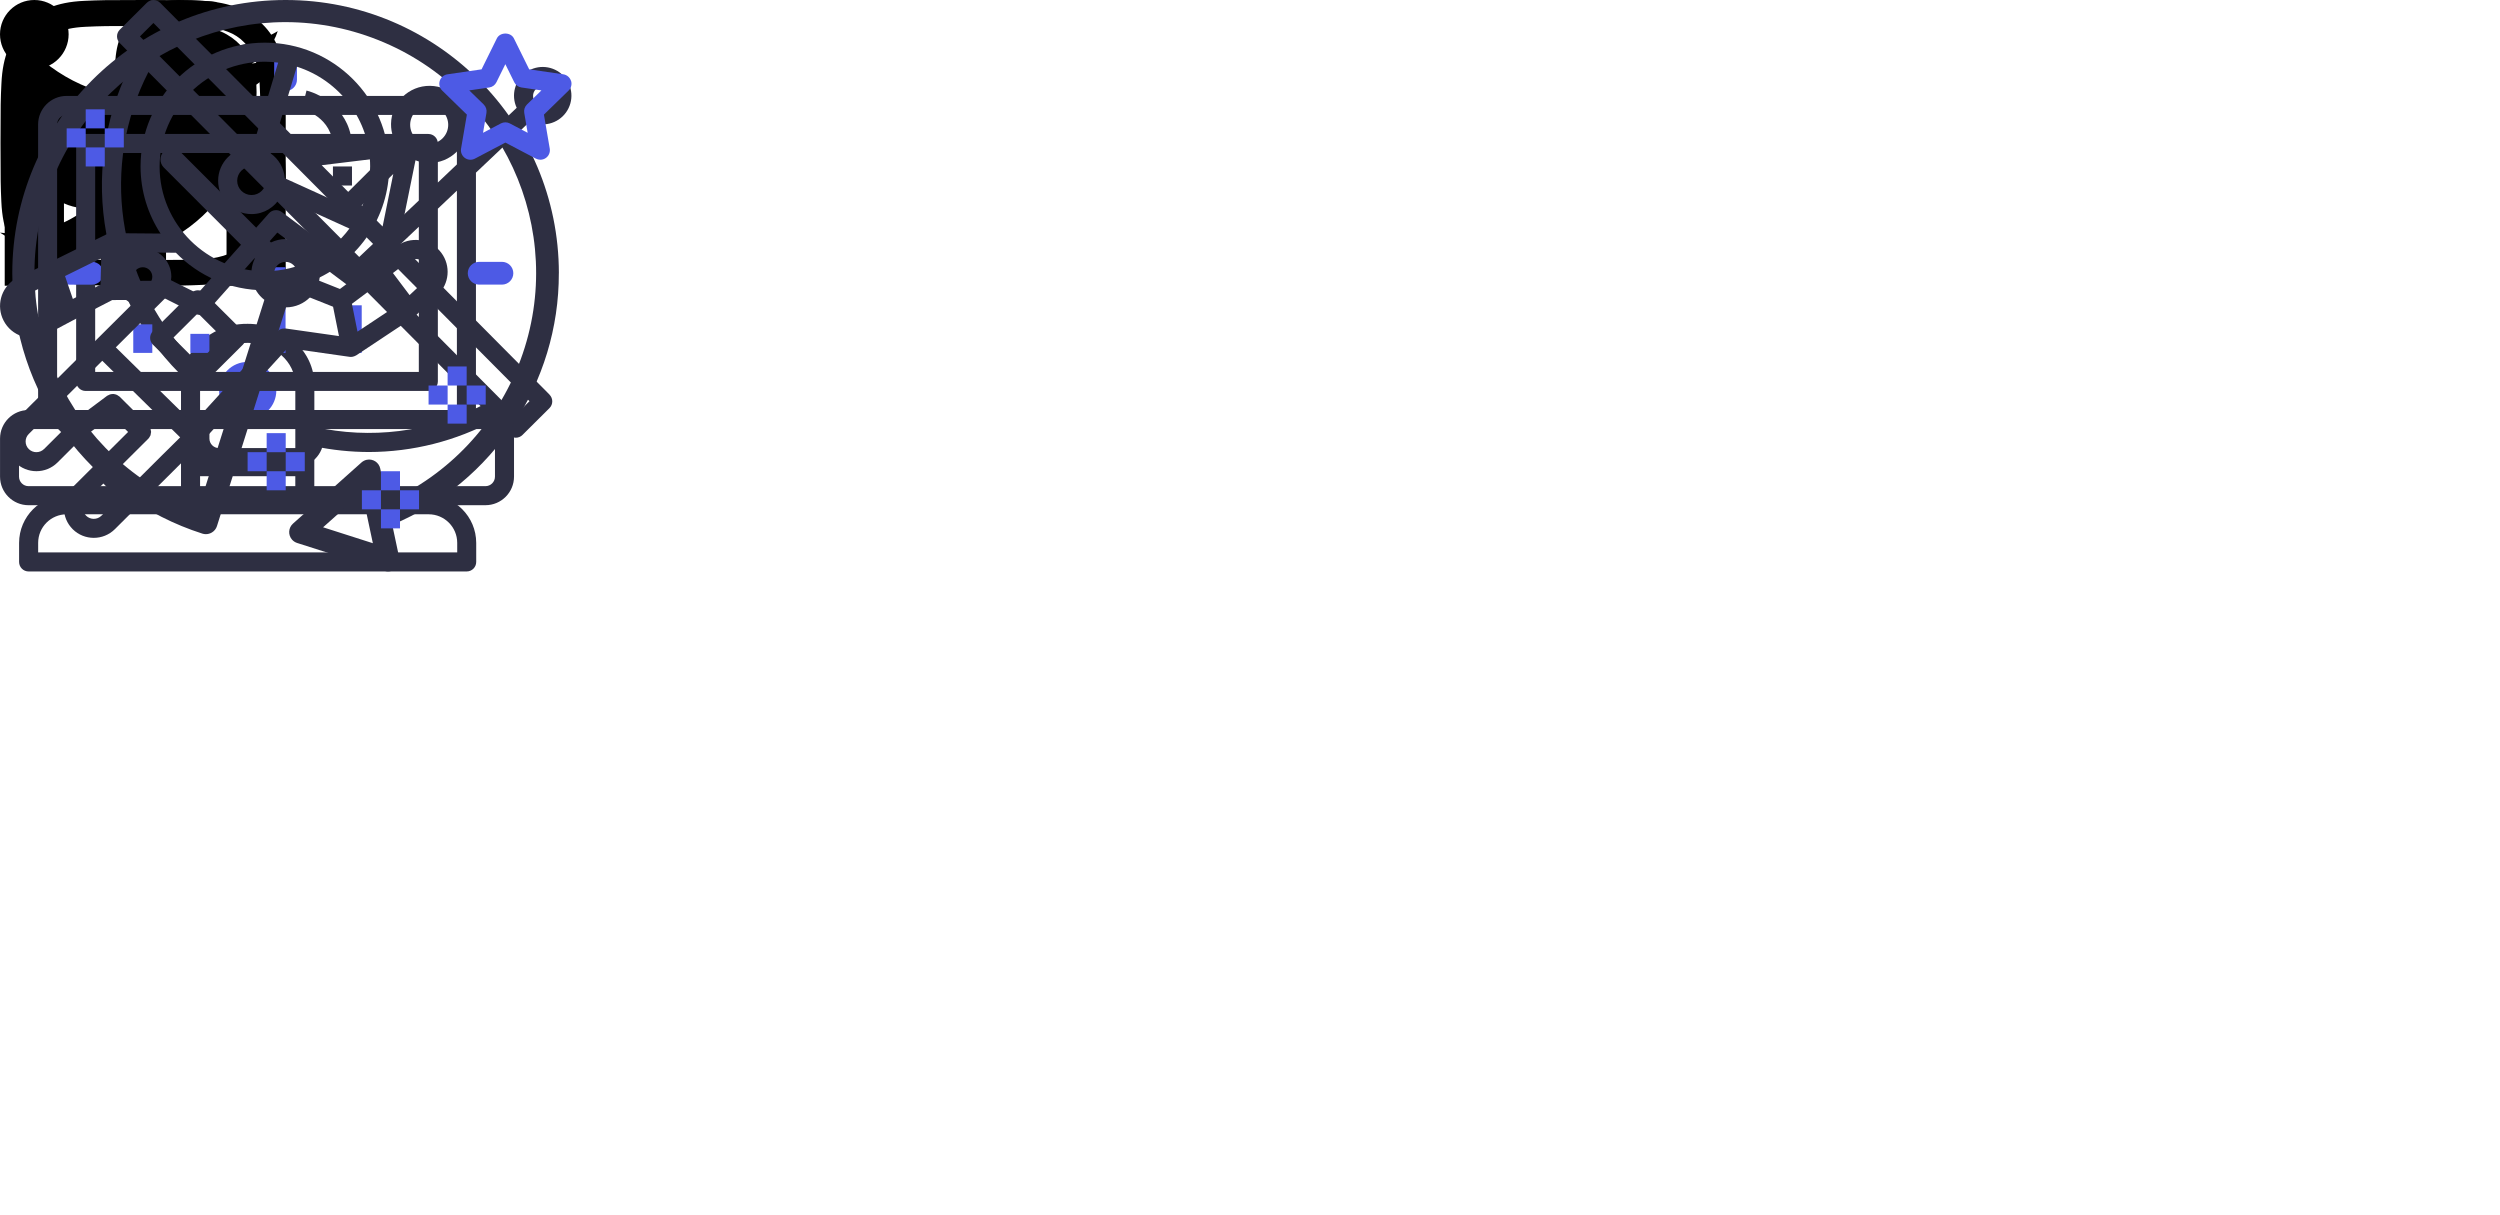
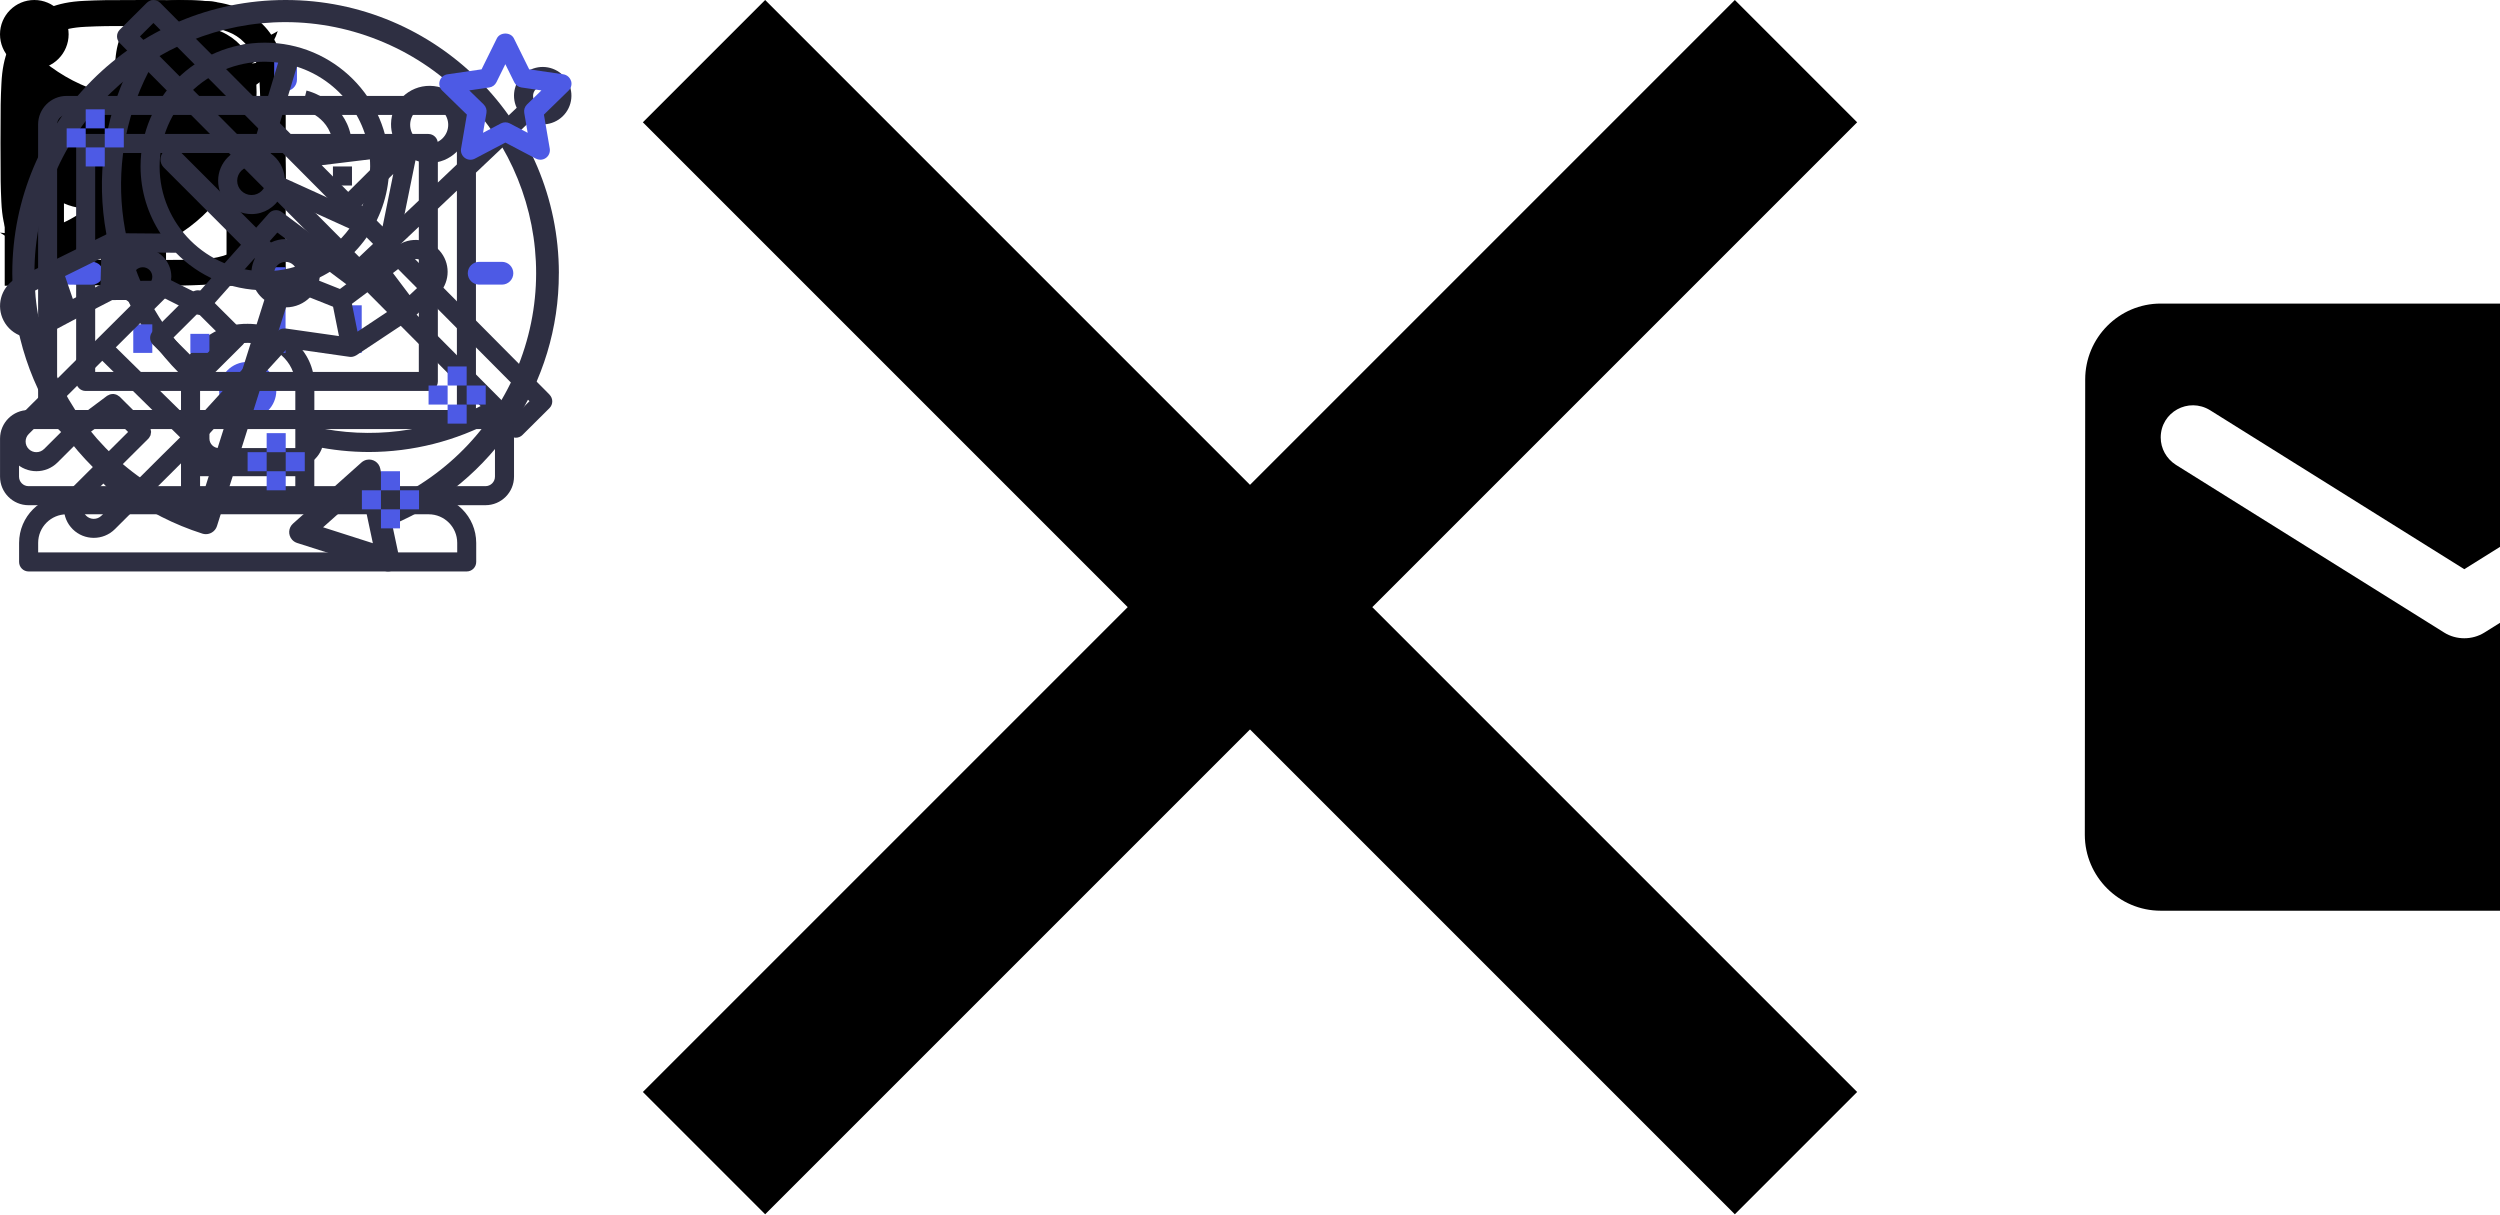
<svg xmlns="http://www.w3.org/2000/svg" version="1.1" width="140" height="68" viewBox="0 0 140 68">
  <svg id="icon-twitter" width="16" height="16" viewBox="0 0 32 32" x="0" y="0">
    <path d="M32 6.078c-1.19 0.522-2.458 0.868-3.78 1.036 1.36-0.812 2.398-2.088 2.886-3.626-1.268 0.756-2.668 1.29-4.16 1.588-1.204-1.282-2.92-2.076-4.792-2.076-3.632 0-6.556 2.948-6.556 6.562 0 0.52 0.044 1.020 0.152 1.496-5.454-0.266-10.28-2.88-13.522-6.862-0.566 0.982-0.898 2.106-0.898 3.316 0 2.272 1.17 4.286 2.914 5.452-1.054-0.020-2.088-0.326-2.964-0.808 0 0.020 0 0.046 0 0.072 0 3.188 2.274 5.836 5.256 6.446-0.534 0.146-1.116 0.216-1.72 0.216-0.42 0-0.844-0.024-1.242-0.112 0.85 2.598 3.262 4.508 6.13 4.57-2.232 1.746-5.066 2.798-8.134 2.798-0.538 0-1.054-0.024-1.57-0.090 2.906 1.874 6.35 2.944 10.064 2.944 12.072 0 18.672-10 18.672-18.668 0-0.29-0.010-0.57-0.024-0.848 1.302-0.924 2.396-2.078 3.288-3.406z" />
  </svg>
  <svg id="icon-facebook" width="16" height="16" viewBox="0 0 32 32" x="0" y="0">
    <path d="M21.329 5.313h2.921v-5.088c-0.504-0.069-2.237-0.225-4.256-0.225-4.212 0-7.097 2.649-7.097 7.519v4.481h-4.648v5.688h4.648v14.312h5.699v-14.311h4.46l0.708-5.688h-5.169v-3.919c0.001-1.644 0.444-2.769 2.735-2.769z" />
  </svg>
  <svg id="icon-instagram" width="16" height="16" viewBox="0 0 32 32" x="0" y="0">
    <path d="M31.969 9.408c-0.075-1.7-0.35-2.869-0.744-3.882-0.406-1.075-1.031-2.038-1.85-2.838-0.8-0.813-1.769-1.444-2.832-1.844-1.019-0.394-2.182-0.669-3.882-0.744-1.713-0.081-2.257-0.1-6.601-0.1s-4.888 0.019-6.595 0.094c-1.7 0.075-2.869 0.35-3.882 0.744-1.075 0.406-2.038 1.031-2.838 1.85-0.813 0.8-1.444 1.769-1.844 2.832-0.394 1.019-0.669 2.182-0.744 3.882-0.081 1.713-0.1 2.257-0.1 6.601s0.019 4.888 0.094 6.595c0.075 1.7 0.35 2.869 0.744 3.882 0.406 1.075 1.038 2.038 1.85 2.838 0.8 0.813 1.769 1.444 2.832 1.844 1.019 0.394 2.182 0.669 3.882 0.744 1.706 0.075 2.25 0.094 6.595 0.094s4.888-0.019 6.595-0.094c1.7-0.075 2.869-0.35 3.882-0.744 2.151-0.831 3.851-2.532 4.682-4.682 0.394-1.019 0.669-2.182 0.744-3.882 0.075-1.707 0.094-2.25 0.094-6.595s-0.006-4.888-0.081-6.595zM29.087 22.473c-0.069 1.563-0.331 2.407-0.55 2.969-0.538 1.394-1.644 2.5-3.038 3.038-0.563 0.219-1.413 0.481-2.969 0.55-1.688 0.075-2.194 0.094-6.464 0.094s-4.782-0.019-6.464-0.094c-1.563-0.069-2.407-0.331-2.969-0.55-0.694-0.256-1.325-0.663-1.838-1.194-0.531-0.519-0.938-1.144-1.194-1.838-0.219-0.563-0.481-1.413-0.55-2.969-0.075-1.688-0.094-2.194-0.094-6.464s0.019-4.782 0.094-6.464c0.069-1.563 0.331-2.407 0.55-2.969 0.256-0.694 0.663-1.325 1.2-1.838 0.519-0.531 1.144-0.938 1.838-1.194 0.563-0.219 1.413-0.481 2.969-0.55 1.688-0.075 2.194-0.094 6.464-0.094 4.276 0 4.782 0.019 6.464 0.094 1.563 0.069 2.407 0.331 2.969 0.55 0.694 0.256 1.325 0.662 1.838 1.194 0.531 0.519 0.938 1.144 1.194 1.838 0.219 0.563 0.481 1.413 0.55 2.969 0.075 1.688 0.094 2.194 0.094 6.464s-0.019 4.77-0.094 6.458z" />
    <path d="M16.059 7.783c-4.538 0-8.22 3.682-8.22 8.22s3.682 8.22 8.22 8.22c4.538 0 8.22-3.682 8.22-8.22s-3.682-8.22-8.22-8.22zM16.059 21.335c-2.944 0-5.332-2.388-5.332-5.332s2.388-5.332 5.332-5.332c2.944 0 5.332 2.388 5.332 5.332s-2.388 5.332-5.332 5.332z" />
    <path d="M26.524 7.458c0 1.060-0.859 1.919-1.919 1.919s-1.919-0.859-1.919-1.919c0-1.060 0.859-1.919 1.919-1.919s1.919 0.859 1.919 1.919z" />
  </svg>
  <svg id="icon-linkedin" width="16" height="16" viewBox="0 0 32 32" x="0" y="0">
    <path d="M31.992 32v-0.001h0.008v-11.736c0-5.741-1.236-10.164-7.948-10.164-3.227 0-5.392 1.771-6.276 3.449h-0.093v-2.913h-6.364v21.364h6.627v-10.579c0-2.785 0.528-5.479 3.977-5.479 3.399 0 3.449 3.179 3.449 5.657v10.401h6.62z" />
    <path d="M0.528 10.636h6.635v21.364h-6.635v-21.364z" />
    <path d="M3.843-0c-2.121 0-3.843 1.721-3.843 3.843s1.721 3.879 3.843 3.879c2.121 0 3.843-1.757 3.843-3.879-0.001-2.121-1.723-3.843-3.843-3.843v0z" />
  </svg>
  <svg id="icon-antenna" width="32" height="32" viewBox="0 0 32 32" x="0" y="0">
    <path fill="#2e2f42" d="M30.773 22.098l-8.443-8.505 0.937-4.615c0.242 0.094 0.499 0.144 0.758 0.146h0.006c1.192 0.014 2.17-0.941 2.184-2.133s-0.941-2.17-2.133-2.184c-1.192-0.014-2.17 0.941-2.184 2.133-0.003 0.255 0.039 0.509 0.125 0.749l-4.96 0.605-8.091-8.133c-0.099-0.101-0.235-0.159-0.377-0.16-0.14 0.001-0.274 0.056-0.373 0.155l-1.513 1.504c-0.208 0.208-0.208 0.546 0 0.754l0.814 0.826c-3.153 5.798-2.129 12.978 2.519 17.663 0.043 0.041 0.092 0.074 0.146 0.098-0.034 0.18-0.051 0.364-0.052 0.547v6.187h-6.4c-1.472 0.002-2.665 1.195-2.667 2.667v1.067c0 0.295 0.239 0.533 0.533 0.533h24.533c0.295 0 0.533-0.239 0.533-0.533v-1.067c-0.002-1.472-1.195-2.665-2.667-2.667h-6.4v-2.742c1.003 0.21 2.024 0.317 3.049 0.32 2.458-0.003 4.877-0.615 7.040-1.783l0.818 0.823c0.099 0.101 0.235 0.159 0.377 0.16 0.14-0.001 0.274-0.056 0.373-0.155l1.513-1.504c0.208-0.208 0.208-0.546 0-0.754zM23.28 6.233c0.418-0.415 1.093-0.414 1.509 0.004s0.414 1.093-0.004 1.508c-0.2 0.199-0.47 0.31-0.752 0.31h-0.003c-0.589-0.003-1.064-0.483-1.061-1.072 0.002-0.282 0.115-0.552 0.314-0.751h-0.002zM22.024 9.738l-0.598 2.946-1.175-1.182 1.774-1.763zM21.419 8.836l-1.92 1.909-1.485-1.493 3.405-0.415zM24.004 28.8c0.884 0 1.6 0.716 1.6 1.6v0.533h-23.467v-0.533c0-0.884 0.716-1.6 1.6-1.6h20.267zM16.537 26.667v1.067h-5.333v-1.067h5.333zM11.204 25.6v-4.053c0-1.294 1.196-2.347 2.667-2.347s2.667 1.053 2.667 2.347v4.053h-5.333zM17.604 23.904v-2.357c0-1.882-1.675-3.413-3.733-3.413-1.331-0.020-2.576 0.657-3.281 1.786-4.058-4.274-4.971-10.645-2.279-15.887l18.602 18.708c-2.872 1.461-6.165 1.873-9.309 1.163zM28.893 23.22l-21.057-21.181 0.755-0.752 7.935 7.98c0.004 0 0.006 0.007 0.010 0.010l13.115 13.191-0.757 0.752z" />
    <path fill="#4d5ae5" d="M13.876 20.267h-0.005c-0.884-0.001-1.601 0.714-1.602 1.598s0.714 1.601 1.598 1.602h0.005c0.884 0.001 1.601-0.714 1.602-1.598s-0.714-1.601-1.598-1.602zM14.249 22.245c-0.1 0.1-0.236 0.156-0.378 0.155-0.295-0.002-0.532-0.242-0.531-0.536 0.001-0.141 0.057-0.276 0.157-0.375s0.233-0.154 0.373-0.155c0.295 0.002 0.532 0.242 0.531 0.536-0.001 0.141-0.057 0.276-0.157 0.375h0.005z" />
  </svg>
  <svg id="icon-diagram" width="32" height="32" viewBox="0 0 32 32" x="0" y="0">
    <path fill="#4d5ae5" d="M14.925 14.965h1.066v4.798h-1.066v-4.797z" />
    <path fill="#4d5ae5" d="M19.19 17.097h1.066v2.665h-1.066v-2.665z" />
    <path fill="#4d5ae5" d="M10.661 18.696h1.066v1.066h-1.066v-1.066z" />
    <path fill="#4d5ae5" d="M7.463 18.163h1.066v1.599h-1.066v-1.599z" />
    <path fill="#2e2f42" d="M1.599 28.291h25.587c0.883 0 1.599-0.716 1.599-1.599v-2.132c0-0.883-0.716-1.599-1.599-1.599h-0.533v-13.293l3.028-2.868c0.703 0.346 1.553 0.136 2.013-0.499s0.396-1.508-0.152-2.068-1.42-0.644-2.065-0.198c-0.644 0.446-0.873 1.292-0.542 2.002l-2.281 2.163v-1.23c0-0.883-0.716-1.599-1.599-1.599h-21.322c-0.883 0-1.599 0.716-1.599 1.599v15.992h-0.533c-0.883 0-1.599 0.716-1.599 1.599v2.132c0 0.883 0.716 1.599 1.599 1.599zM30.384 4.837c0.294 0 0.533 0.239 0.533 0.533s-0.239 0.533-0.533 0.533c-0.294 0-0.533-0.239-0.533-0.533s0.239-0.533 0.533-0.533zM3.198 6.969c0-0.294 0.239-0.533 0.533-0.533h21.322c0.294 0 0.533 0.239 0.533 0.533v2.239l-1.066 1.013v-2.186c0-0.294-0.239-0.533-0.533-0.533h-19.19c-0.294 0-0.533 0.239-0.533 0.533v13.326c0 0.294 0.239 0.533 0.533 0.533h19.19c0.294 0 0.533-0.239 0.533-0.533v-9.674l1.066-1.010v12.284h-22.388v-15.992zM7.996 13.899c-0.721-0.002-1.354 0.478-1.546 1.174s0.105 1.433 0.725 1.801c0.62 0.368 1.41 0.276 1.928-0.226l1.853 0.93c0.215 0.108 0.476 0.057 0.636-0.123l3.939-4.431 3.872 2.901c0.208 0.156 0.498 0.139 0.686-0.039l3.365-3.188v8.131h-18.124v-12.26h18.124v2.66l-3.771 3.572-3.904-2.927c-0.222-0.166-0.534-0.135-0.718 0.072l-3.993 4.493-1.493-0.746c0.011-0.064 0.018-0.129 0.020-0.193 0-0.883-0.716-1.599-1.599-1.599zM8.529 15.498c0 0.294-0.239 0.533-0.533 0.533s-0.533-0.239-0.533-0.533c0-0.294 0.239-0.533 0.533-0.533s0.533 0.239 0.533 0.533zM11.727 24.027h5.331v0.533c0 0.294-0.239 0.533-0.533 0.533h-4.264c-0.294 0-0.533-0.239-0.533-0.533v-0.533zM1.066 24.56c0-0.294 0.239-0.533 0.533-0.533h9.062v0.533c0 0.883 0.716 1.599 1.599 1.599h4.264c0.883 0 1.599-0.716 1.599-1.599v-0.533h9.062c0.294 0 0.533 0.239 0.533 0.533v2.132c0 0.294-0.239 0.533-0.533 0.533h-25.587c-0.294 0-0.533-0.239-0.533-0.533v-2.132z" />
  </svg>
  <svg id="icon-clock" width="32" height="32" viewBox="0 0 32 32" x="0" y="0">
    <path fill="#2e2f42" d="M31.297 15.301c-0.002-8.452-6.855-15.303-15.308-15.301s-15.303 6.855-15.301 15.308c0.001 6.658 4.307 12.551 10.649 14.576 0.061 0.019 0.124 0.029 0.187 0.029 0.121-0 0.239-0.032 0.342-0.094 0.135-0.080 0.236-0.207 0.283-0.356l3.865-12.25c1.057-0.005 1.909-0.866 1.903-1.923s-0.866-1.909-1.923-1.903c-0.284 0.001-0.565 0.067-0.82 0.191l-5.106-5.107c-0.253-0.245-0.657-0.238-0.902 0.016-0.239 0.247-0.239 0.639 0 0.886l5.103 5.109c-0.392 0.799-0.168 1.764 0.536 2.309l-3.683 11.673c-7.278-2.681-11.004-10.754-8.323-18.032s10.754-11.004 18.032-8.323c7.278 2.681 11.004 10.754 8.323 18.032-1.31 3.556-4.001 6.431-7.462 7.973l-0.398-1.874c-0.073-0.345-0.411-0.565-0.756-0.492-0.109 0.023-0.209 0.074-0.293 0.148l-3.837 3.426c-0.263 0.234-0.287 0.637-0.052 0.9 0.076 0.085 0.174 0.149 0.283 0.184l4.899 1.564c0.335 0.108 0.694-0.077 0.802-0.412 0.034-0.106 0.040-0.219 0.017-0.328l-0.391-1.839c5.664-2.388 9.342-7.942 9.329-14.089zM15.992 14.664c0.352 0 0.638 0.286 0.638 0.638s-0.286 0.638-0.638 0.638c-0.352 0-0.638-0.285-0.638-0.638s0.285-0.638 0.638-0.638zM18.093 29.528l2.184-1.948 0.603 2.84-2.787-0.892z" />
    <path fill="#4d5ae5" d="M15.354 3.185v1.275c0 0.352 0.285 0.638 0.638 0.638s0.638-0.285 0.638-0.638v-1.275c0-0.352-0.286-0.638-0.638-0.638s-0.638 0.286-0.638 0.638z" />
    <path fill="#4d5ae5" d="M3.876 14.664c-0.352 0-0.638 0.286-0.638 0.638s0.285 0.638 0.638 0.638h1.275c0.352 0 0.638-0.285 0.638-0.638s-0.285-0.638-0.638-0.638h-1.275z" />
    <path fill="#4d5ae5" d="M28.108 15.939c0.352 0 0.638-0.285 0.638-0.638s-0.285-0.638-0.638-0.638h-1.275c-0.352 0-0.638 0.286-0.638 0.638s0.286 0.638 0.638 0.638h1.275z" />
  </svg>
  <svg id="icon-astronaut" width="32" height="32" viewBox="0 0 32 32" x="0" y="0">
    <path fill="#4d5ae5" d="M31.974 4.524c-0.063-0.193-0.229-0.333-0.43-0.363l-1.91-0.278-0.855-1.731c-0.179-0.365-0.777-0.365-0.956 0l-0.855 1.731-1.91 0.278c-0.201 0.029-0.367 0.17-0.431 0.363-0.062 0.193-0.011 0.405 0.135 0.547l1.383 1.348-0.326 1.903c-0.034 0.2 0.048 0.402 0.212 0.522 0.166 0.121 0.382 0.135 0.562 0.040l1.709-0.899 1.709 0.899c0.078 0.041 0.164 0.061 0.249 0.061 0.11 0 0.221-0.034 0.314-0.102 0.164-0.119 0.246-0.322 0.212-0.522l-0.326-1.903 1.383-1.348c0.145-0.142 0.197-0.354 0.135-0.547zM29.511 5.851c-0.125 0.122-0.183 0.299-0.153 0.472l0.191 1.114-1-0.526c-0.078-0.041-0.163-0.061-0.249-0.061s-0.17 0.020-0.249 0.061l-1.001 0.526 0.191-1.114c0.030-0.173-0.028-0.349-0.153-0.472l-0.81-0.789 1.119-0.163c0.174-0.025 0.324-0.134 0.402-0.292l0.5-1.013 0.5 1.013c0.078 0.157 0.228 0.267 0.402 0.292l1.119 0.163-0.809 0.789z" />
    <path fill="#4d5ae5" d="M26.133 20.522h-1.067v1.067h1.067v-1.067z" />
    <path fill="#4d5ae5" d="M26.133 22.656h-1.067v1.067h1.067v-1.067z" />
    <path fill="#4d5ae5" d="M27.2 21.589h-1.067v1.067h1.067v-1.067z" />
    <path fill="#4d5ae5" d="M25.067 21.589h-1.067v1.067h1.067v-1.067z" />
    <path fill="#4d5ae5" d="M22.4 26.389h-1.067v1.067h1.067v-1.067z" />
    <path fill="#4d5ae5" d="M22.4 28.522h-1.067v1.067h1.067v-1.067z" />
    <path fill="#4d5ae5" d="M23.467 27.456h-1.067v1.067h1.067v-1.067z" />
    <path fill="#4d5ae5" d="M21.333 27.456h-1.067v1.067h1.067v-1.067z" />
    <path fill="#4d5ae5" d="M16 24.256h-1.067v1.067h1.067v-1.067z" />
    <path fill="#4d5ae5" d="M16 26.389h-1.067v1.067h1.067v-1.067z" />
    <path fill="#4d5ae5" d="M17.067 25.322h-1.067v1.067h1.067v-1.067z" />
    <path fill="#4d5ae5" d="M14.933 25.322h-1.067v1.067h1.067v-1.067z" />
    <path fill="#4d5ae5" d="M5.867 6.122h-1.067v1.067h1.067v-1.067z" />
    <path fill="#4d5ae5" d="M5.867 8.255h-1.067v1.067h1.067v-1.067z" />
    <path fill="#4d5ae5" d="M6.933 7.189h-1.067v1.067h1.067v-1.067z" />
    <path fill="#4d5ae5" d="M4.8 7.189h-1.067v1.067h1.067v-1.067z" />
    <path fill="#2e2f42" d="M24.715 14.159c-0.287-0.388-0.709-0.637-1.188-0.705-0.481-0.068-0.956 0.058-1.34 0.352l-1.252 0.96-1.898 1.417-1.358-0.541c2.421-1.086 4.114-3.508 4.114-6.32 0-3.823-3.123-6.933-6.961-6.933s-6.961 3.11-6.961 6.933c0 1.386 0.414 2.674 1.12 3.758l-2.764-0.024c-0.002 0-0.003 0-0.005 0-0.009 0-0.015 0.004-0.023 0.005-0.053 0.002-0.105 0.013-0.155 0.031-0.013 0.005-0.026 0.008-0.038 0.013-0.006 0.003-0.013 0.003-0.019 0.006l-3.233 1.596c-0.001 0-0.001 0-0.001 0.001l-1.893 0.911c-0.021 0.009-0.042 0.021-0.063 0.035-0.755 0.502-1.012 1.489-0.598 2.295 0.22 0.429 0.595 0.745 1.056 0.889 0.178 0.055 0.359 0.083 0.539 0.083 0.29 0 0.577-0.071 0.839-0.211l1.388-0.738 2.264-1.169 1.357-0.008-5.442 5.416c-0.001 0.001-0.001 0.001-0.002 0.001l-1.339 1.333c-0.316 0.315-0.49 0.732-0.49 1.178s0.174 0.863 0.49 1.179c0.325 0.323 0.752 0.485 1.179 0.485s0.854-0.162 1.18-0.485l1.314-1.309 1.741-1.3 0.901 0.897-1.762 1.754c-0 0.001-0.001 0.001-0.002 0.001l-1.339 1.333c-0.316 0.315-0.49 0.732-0.49 1.178s0.174 0.863 0.49 1.179c0.325 0.323 0.753 0.485 1.18 0.485s0.855-0.162 1.18-0.485l3.482-3.467c0.001-0.001 0.001-0.001 0.001-0.002l1.010-1-0.004-0.004c0.006-0.006 0.015-0.009 0.022-0.015l5.166-5.658 3.471 0.494c0.025 0.004 0.050 0.005 0.075 0.005 0.065 0 0.127-0.015 0.187-0.038 0.018-0.006 0.033-0.015 0.050-0.023 0.019-0.010 0.039-0.015 0.058-0.027l3.213-2.133c0.012-0.008 0.018-0.021 0.029-0.029 0.013-0.010 0.029-0.014 0.041-0.026l1.271-1.191c0.662-0.62 0.753-1.635 0.212-2.362zM2.13 17.77c-0.173 0.093-0.37 0.111-0.558 0.052-0.187-0.058-0.338-0.186-0.427-0.358-0.161-0.314-0.068-0.695 0.214-0.902l1.314-0.632 0.449 1.313-0.992 0.527zM5.628 15.942l-1.548 0.8-0.439-1.283 2.027-1.001-0.040 1.484zM20.727 9.322c0 0.918-0.219 1.785-0.599 2.559l-4.181-1.899c-0.044-0.573-0.341-1.075-0.788-1.388l1.464-4.86c2.378 0.756 4.105 2.974 4.105 5.588zM8.938 9.322c0-3.235 2.644-5.867 5.894-5.867 0.253 0 0.5 0.021 0.745 0.052l-1.432 4.754c-0.019-0.001-0.037-0.006-0.057-0.006-1.033 0-1.873 0.837-1.873 1.867s0.84 1.867 1.873 1.867c0.694 0 1.294-0.383 1.618-0.945l3.862 1.755c-1.075 1.446-2.795 2.39-4.737 2.39-3.25 0-5.894-2.632-5.894-5.867zM14.894 10.122c0 0.441-0.362 0.8-0.806 0.8s-0.806-0.359-0.806-0.8c0-0.441 0.362-0.8 0.806-0.8s0.806 0.359 0.806 0.8zM2.465 25.146c-0.236 0.234-0.619 0.234-0.854 0.001-0.114-0.114-0.176-0.263-0.176-0.423s0.062-0.309 0.176-0.421l0.962-0.958 0.851 0.848-0.959 0.955zM5.679 28.88c-0.236 0.234-0.619 0.235-0.855 0.001-0.114-0.114-0.176-0.263-0.176-0.423s0.062-0.309 0.176-0.421l0.963-0.959 0.852 0.848-0.96 0.955zM9.16 25.411c-0.001 0-0.001 0-0.002 0.001l-1.765 1.76-0.852-0.848 1.763-1.755c0 0 0 0 0-0s0.001-0.001 0.002-0.001c0.040-0.040 0.065-0.088 0.090-0.135 0.007-0.014 0.020-0.026 0.026-0.040 0.017-0.041 0.019-0.085 0.026-0.129 0.003-0.025 0.014-0.047 0.014-0.073 0-0.036-0.013-0.070-0.020-0.106-0.006-0.032-0.006-0.065-0.019-0.095-0.020-0.050-0.055-0.094-0.091-0.138-0.010-0.012-0.014-0.027-0.025-0.038 0 0 0 0-0.001 0s-0.001-0.002-0.001-0.002l-1.607-1.6c-0.017-0.017-0.039-0.024-0.058-0.038-0.028-0.022-0.055-0.042-0.087-0.058-0.030-0.015-0.061-0.024-0.093-0.033-0.034-0.010-0.067-0.017-0.103-0.020-0.033-0.002-0.063 0.001-0.095 0.005-0.036 0.004-0.069 0.009-0.104 0.020-0.034 0.011-0.063 0.027-0.094 0.045-0.020 0.011-0.042 0.015-0.061 0.029l-1.773 1.324-0.901-0.897 2.399-2.386 4.361 4.289-0.928 0.919zM15.979 18.394c-0.015-0.002-0.030 0.004-0.045 0.003-0.039-0.002-0.076 0.001-0.115 0.007-0.030 0.005-0.059 0.011-0.088 0.021-0.034 0.012-0.065 0.028-0.097 0.047-0.030 0.018-0.057 0.037-0.083 0.061-0.013 0.011-0.028 0.017-0.040 0.029l-4.698 5.146-4.328-4.257 2.833-2.818c0.209-0.208 0.21-0.546 0.002-0.755-0.105-0.105-0.243-0.157-0.381-0.156v-0.001l-2.219 0.013 0.028-1.607 3.104 0.027c1.265 1.294 3.029 2.101 4.981 2.101 0.437 0 0.864-0.045 1.279-0.123 0.040 0.032 0.079 0.065 0.13 0.085l2.41 0.96 0.152 0.758 0.178 0.885-3.003-0.427zM20.020 18.572l-0.313-1.558 1.446-1.080 0.947 1.257-2.080 1.381zM23.774 15.741l-0.838 0.785-0.931-1.236 0.831-0.637c0.155-0.119 0.351-0.168 0.543-0.143 0.193 0.027 0.364 0.128 0.48 0.284 0.217 0.292 0.18 0.699-0.085 0.947z" />
    <path fill="#2e2f42" d="M13.602 18.544l-2.143-2.133c-0.207-0.207-0.545-0.207-0.753 0l-2.142 2.133c-0.1 0.101-0.157 0.236-0.157 0.378s0.056 0.278 0.157 0.378l2.142 2.133c0.104 0.103 0.241 0.155 0.377 0.155s0.273-0.052 0.376-0.155l2.143-2.133c0.1-0.1 0.157-0.236 0.157-0.378s-0.057-0.278-0.157-0.378zM11.083 20.303l-1.387-1.381 1.387-1.381 1.387 1.381-1.387 1.381z" />
    <path fill="#2e2f42" d="M17.164 5.071l-0.258 1.036c0.071 0.018 1.738 0.452 1.738 2.149h1.067c-0-2.017-1.666-2.965-2.547-3.185z" />
    <path fill="#2e2f42" d="M19.711 9.322h-1.067v1.067h1.067v-1.067z" />
  </svg>
+   <svg id="icon-close-black" viewBox="0 0 32 32" x="0" y="0">
+     <path d="M32 3.223 28.777 0 16 12.777 3.223 0 0 3.223 12.777 16 0 28.777 3.223 32 16 19.223 28.777 32 32 28.777 19.223 16 32 3.223z" />
+   </svg>
+   <svg id="icon-email-black" viewBox="0 0 24 32" x="68" y="0">
+     <path d="M20 8H4c-1.1 0-1.99.9-1.99 2L2 22c0 1.1.9 2 2 2h16c1.1 0 2-.9 2-2V10c0-1.1-.9-2-2-2zm-.4 4.25-7.07 4.42c-.32.2-.74.2-1.06 0L4.4 12.25c-.25-.16-.4-.43-.4-.72 0-.67.73-1.07 1.3-.72L12 15l6.7-4.19c.57-.35 1.3.05 1.3.72 0 .29-.15.56-.4.72z" />
+   </svg>
+   <svg id="icon-person-black" viewBox="0 0 32 32" x="136" y="0">
+     <path fill="#4d5ae5" d="M16 16c2.947 0 5.333-2.387 5.333-5.333S18.946 5.334 16 5.334c-2.947 0-5.333 2.387-5.333 5.333S13.054 16 16 16zm0 2.667c-3.56 0-10.667 1.787-10.667 5.333v1.333c0 .733.6 1.333 1.333 1.333h18.667c.733 0 1.333-.6 1.333-1.333V24c0-3.547-7.107-5.333-10.667-5.333z" />
+   </svg>
+   <svg id="icon-phone-black" viewBox="0 0 24 32" x="204" y="0">
+     <path d="m19.635 18.487-2.451-.28c-.589-.067-1.167.135-1.582.55l-1.775 1.775c-2.731-1.389-4.969-3.618-6.359-6.359l1.785-1.785c.415-.415.618-.994.55-1.582l-.28-2.432c-.116-.975-.936-1.708-1.92-1.708H5.934c-1.09 0-1.997.907-1.93 1.997.511 8.24 7.102 14.821 15.332 15.332 1.09.068 1.997-.839 1.997-1.93v-1.669c.01-.975-.724-1.795-1.698-1.911z" />
+   </svg>
</svg>
